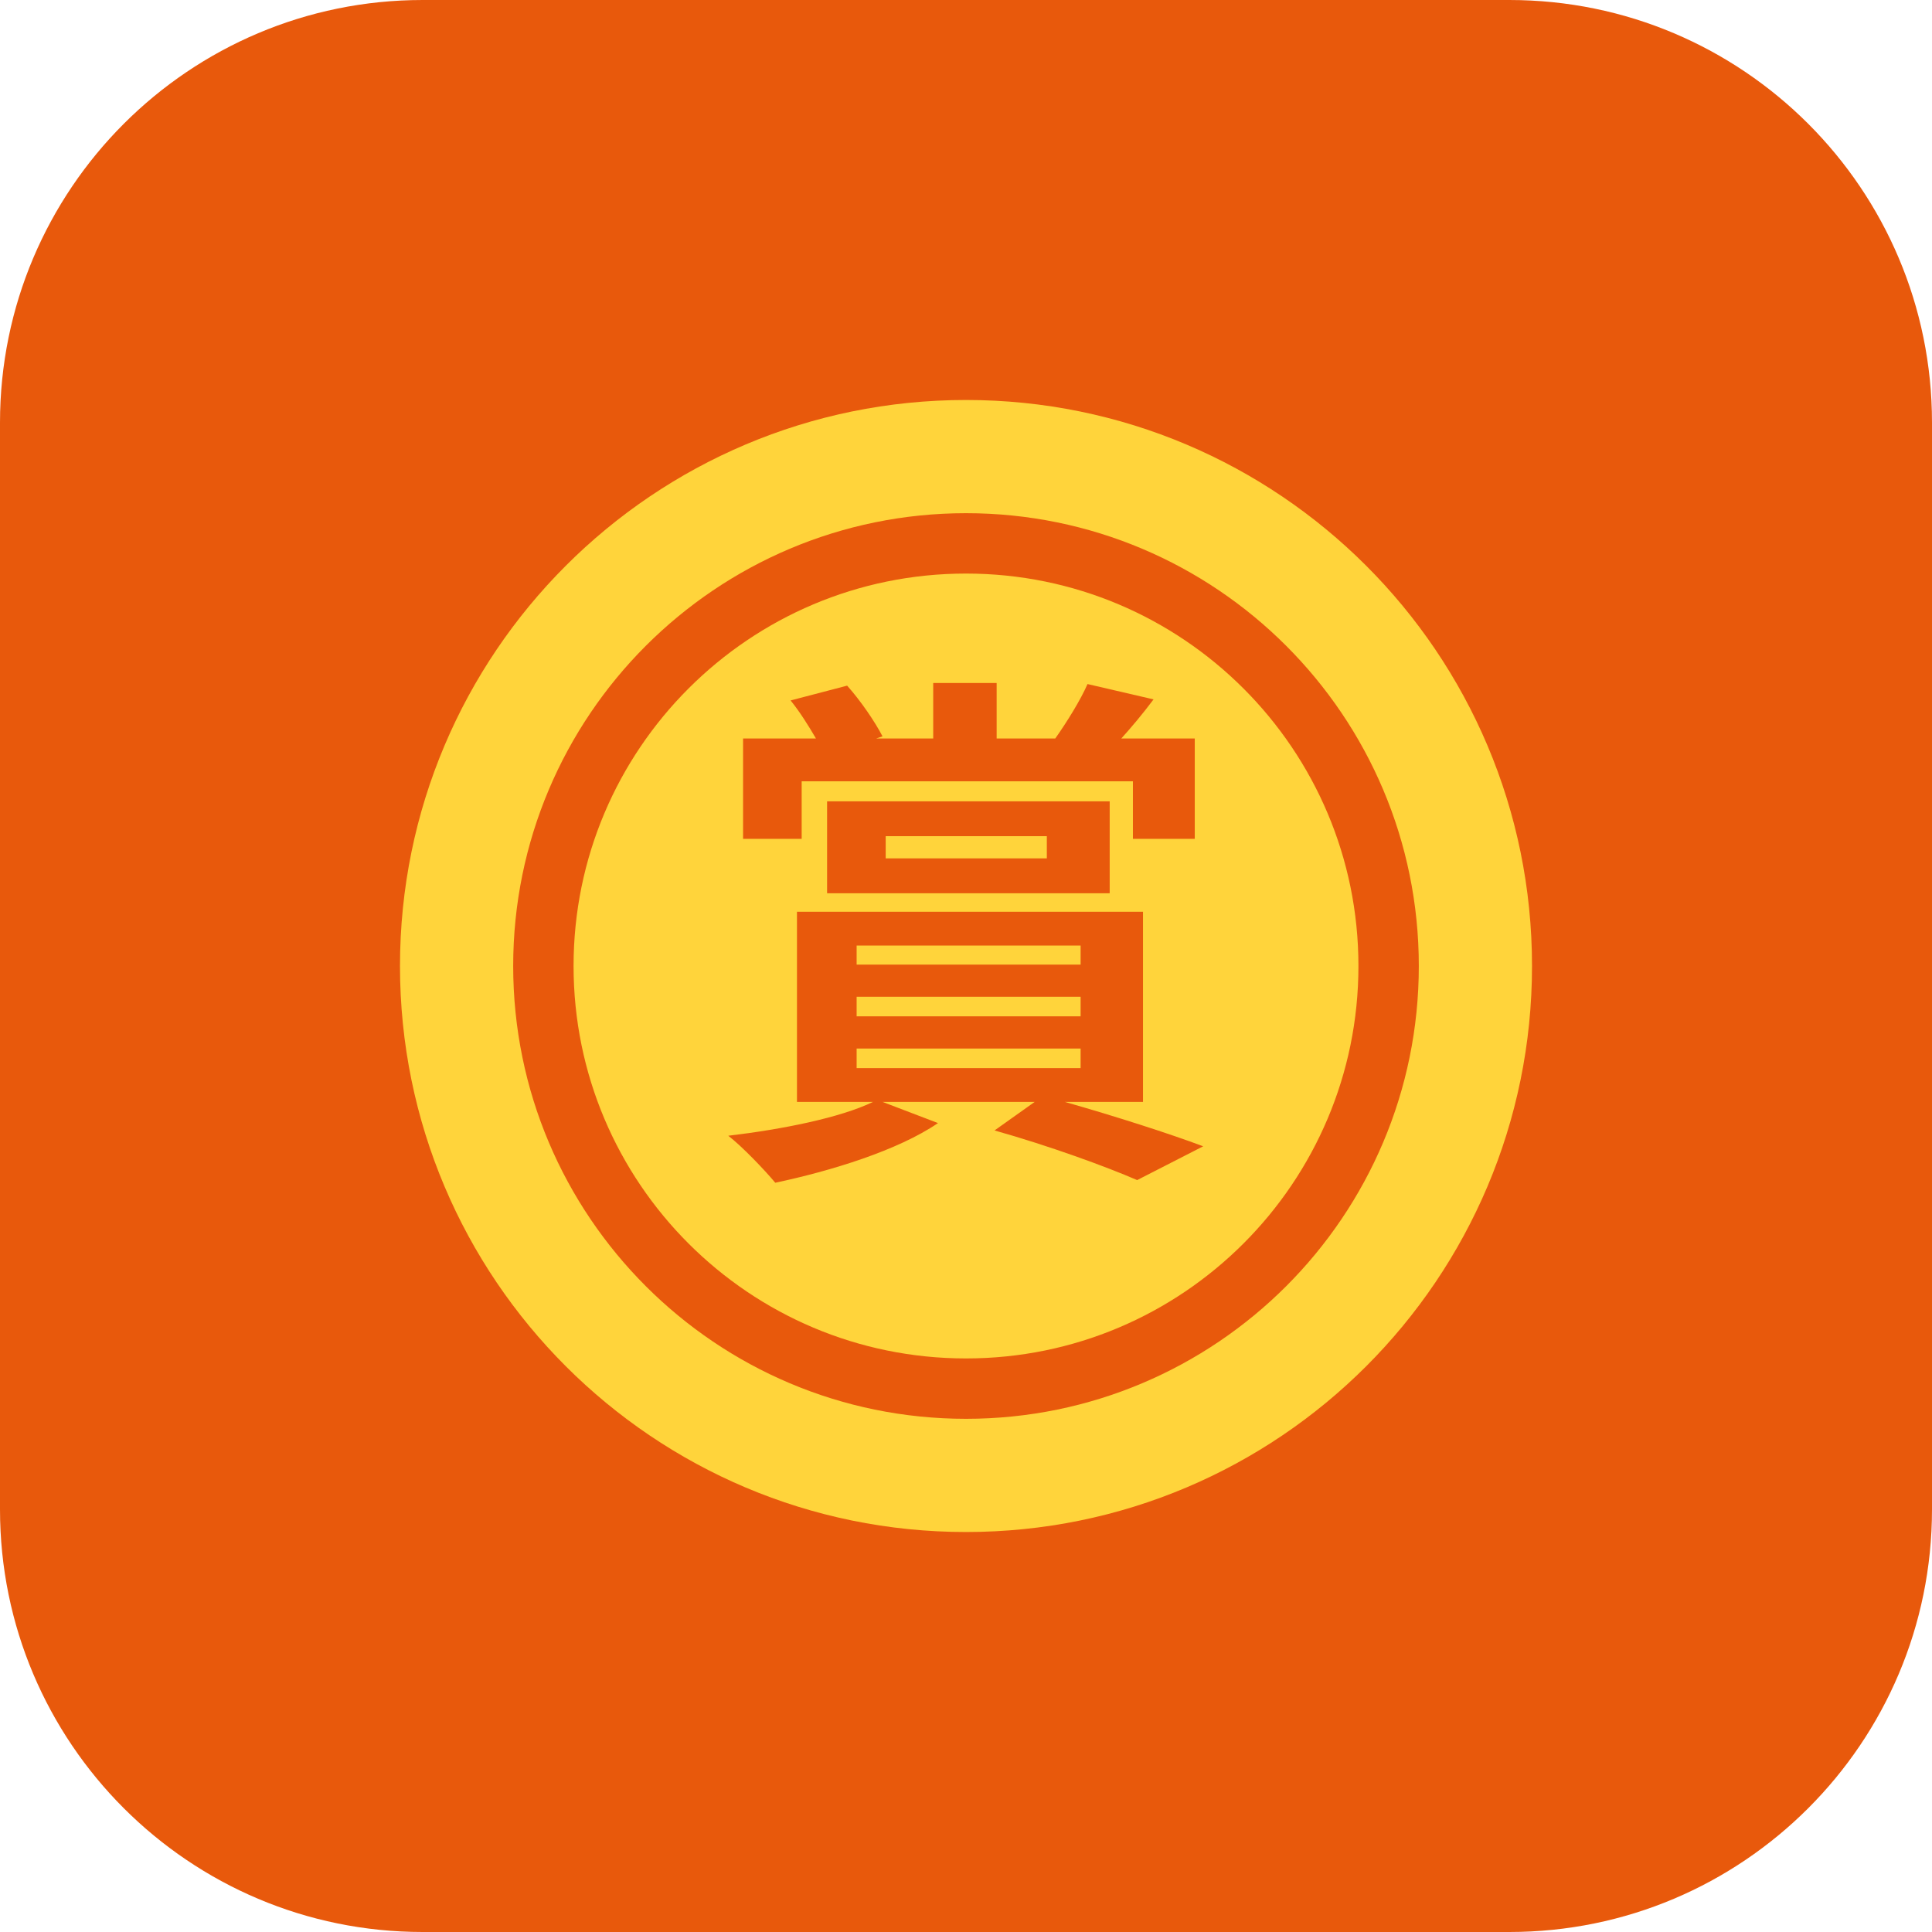
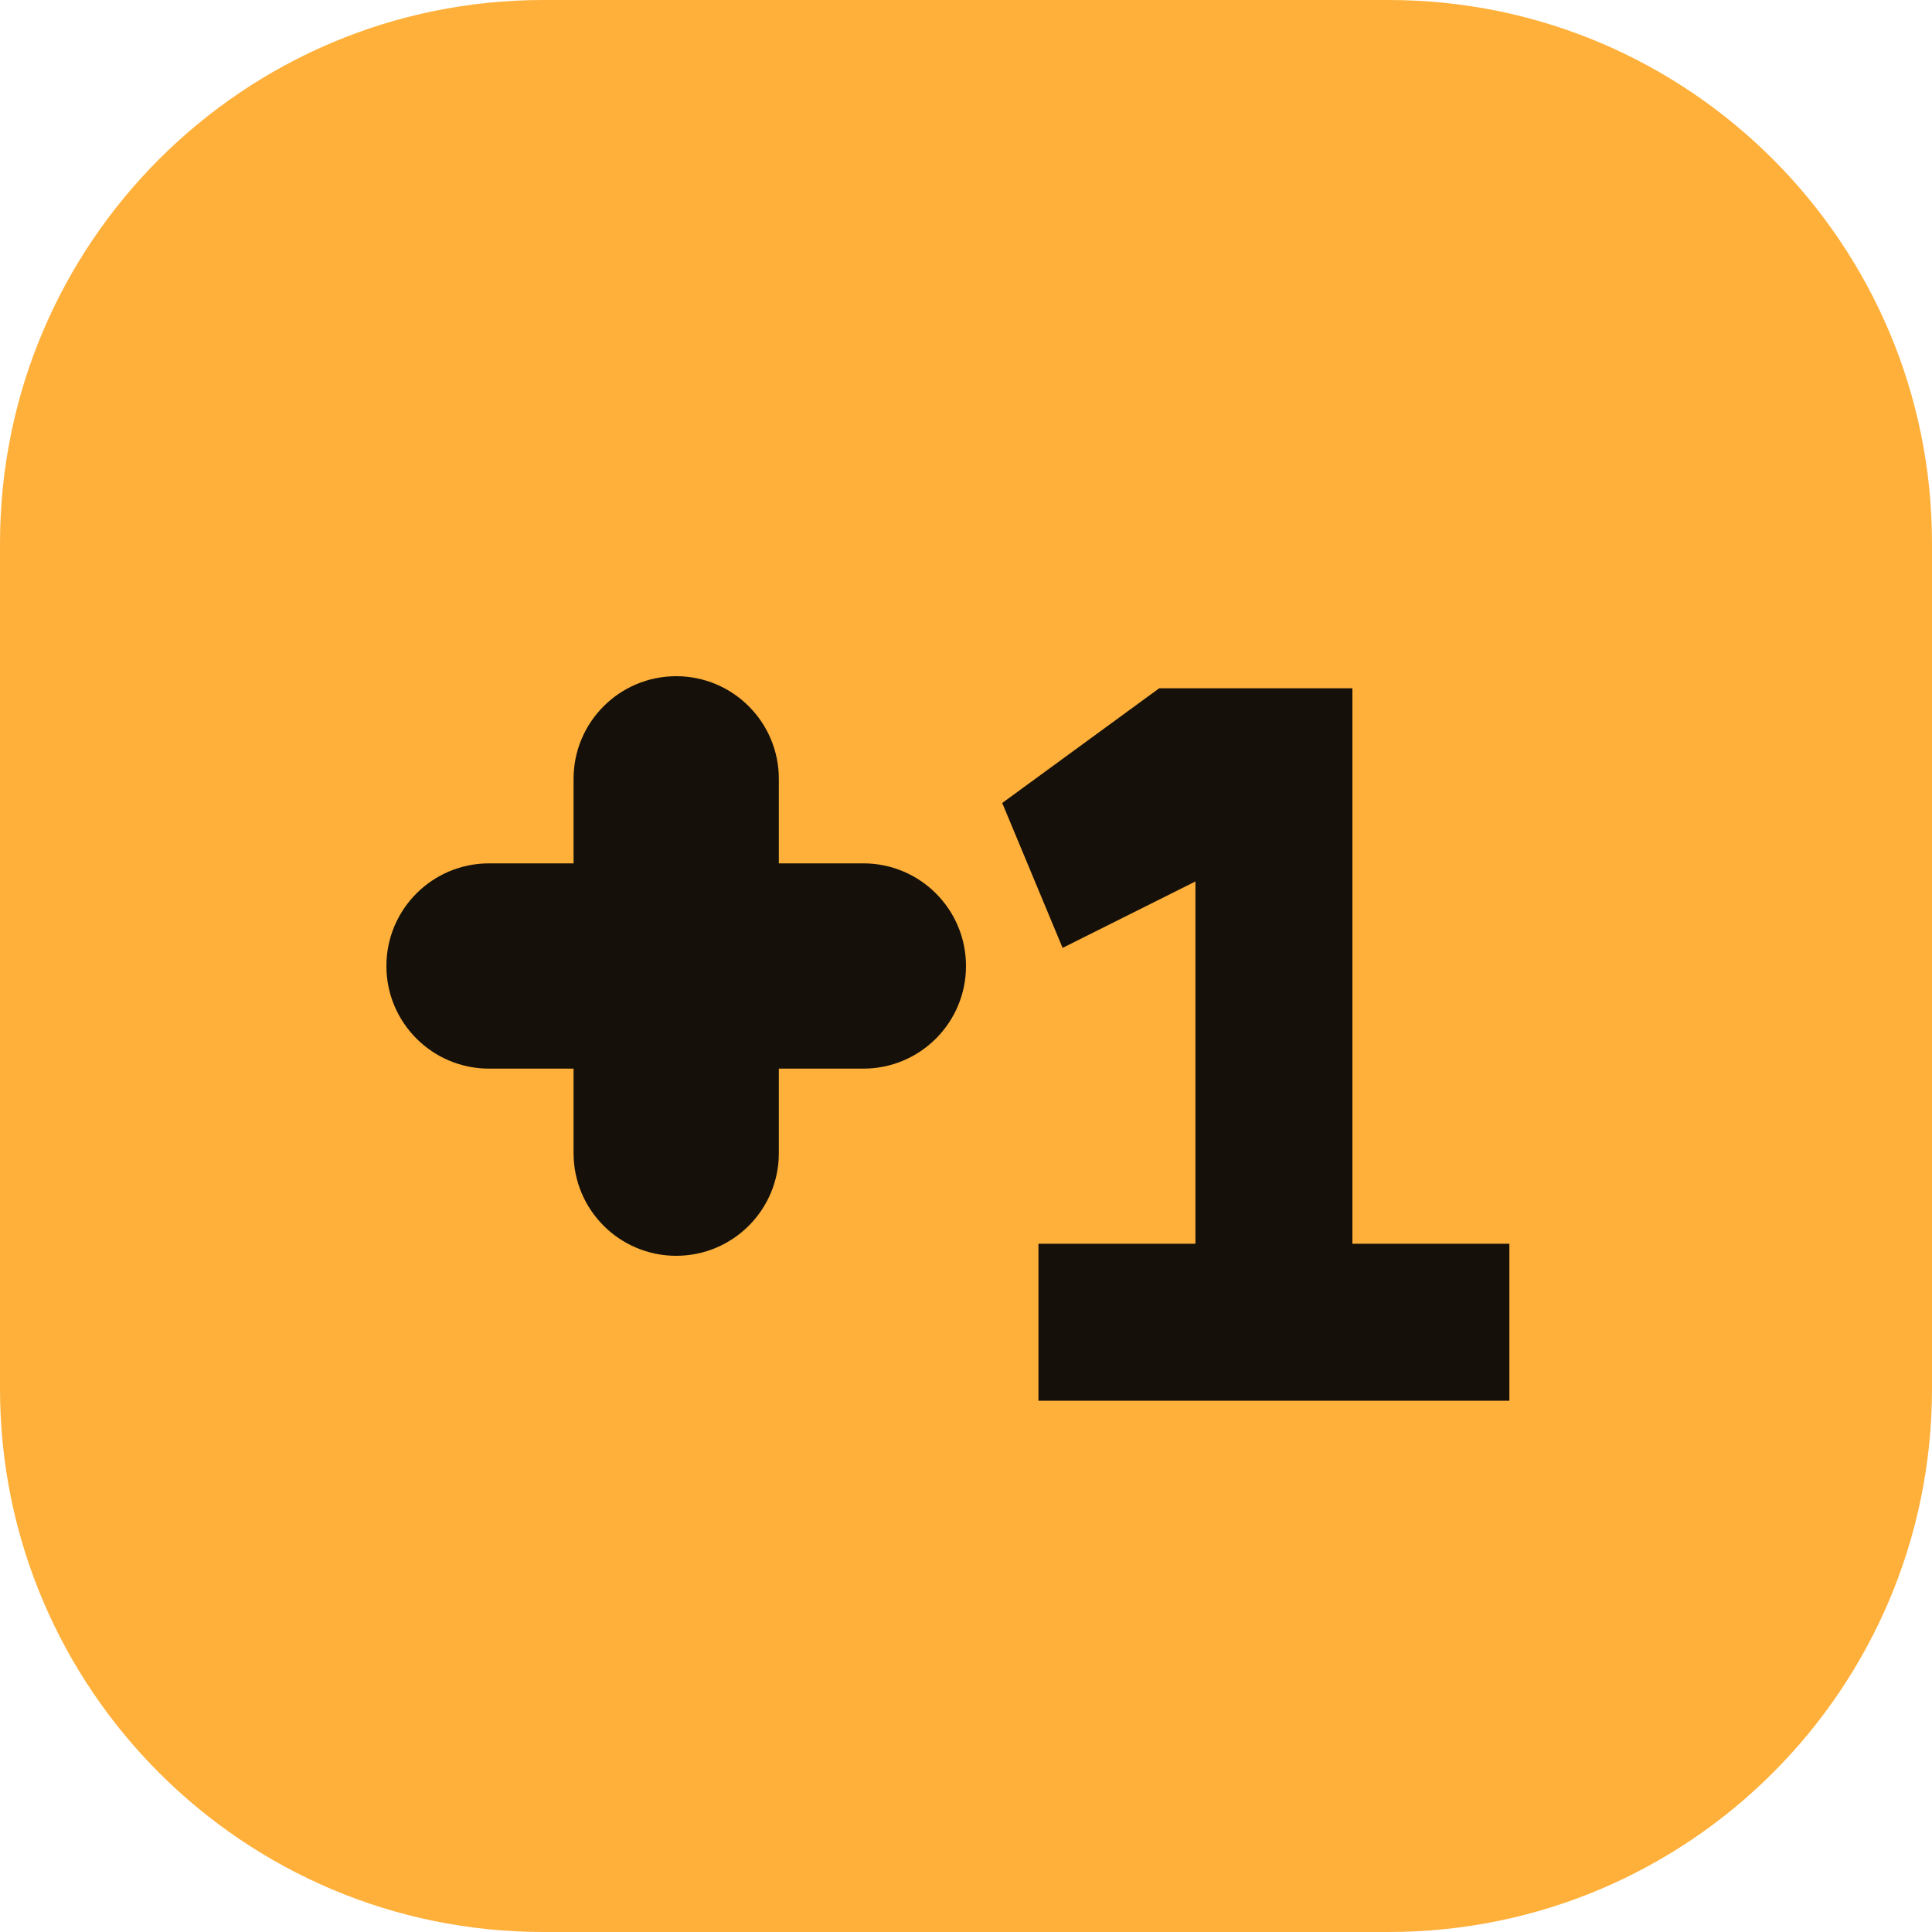
- <svg xmlns="http://www.w3.org/2000/svg" viewBox="0 0 512 512">
-   <rect width="512" height="512" rx="112" fill="#e8590c" />
-   <circle cx="256" cy="256" r="150" fill="#ffd43b" />
-   <circle cx="256" cy="256" r="112" fill="none" stroke="#e8590c" stroke-width="16" />
-   <text x="256" y="300" font-size="140" text-anchor="middle" font-family="sans-serif" font-weight="900" fill="#e8590c">賞</text>
+ <svg xmlns="http://www.w3.org/2000/svg" width="32" height="32" viewBox="0 0 32 32">
+   <rect width="32" height="32" rx="9" fill="#ffb03a" />
+   <g fill="#15110a">
+     <rect x="6.4" y="14.3" width="9.6" height="3.4" rx="1.7" />
+     <rect x="9.5" y="11.2" width="3.4" height="9.6" rx="1.7" />
+     <path d="M19.2 11.4h3.2v9.2h2.6v2.6h-7.8v-2.6h2.6v-6l-2.2 1.1-1-2.4 2.6-1.9Z" />
+   </g>
</svg>
